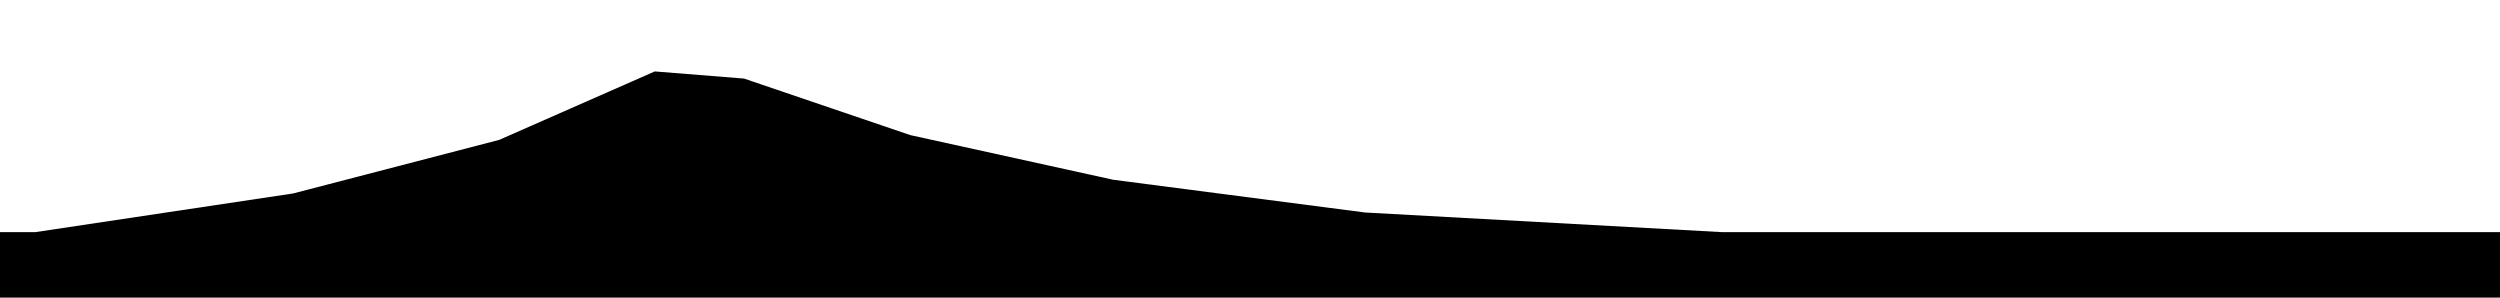
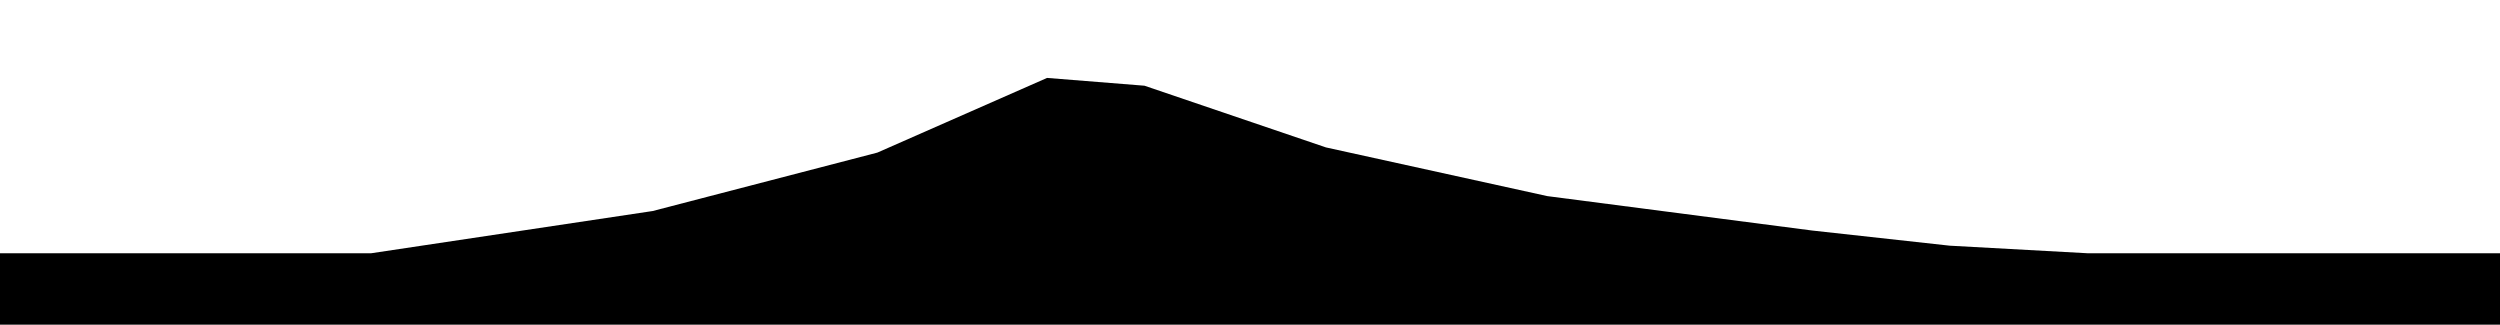
- <svg xmlns="http://www.w3.org/2000/svg" viewBox="0 0 8400 1000" width="8400" height="1000">
-   <path d="M0 780L118.3 780L985 650L1677.3 470L2200 240L2500 264L3058.8 454L3740.6 604L4586.8 714L5786.8 780L8400 780L8400 1000L0 1000Z" />
+ <svg xmlns="http://www.w3.org/2000/svg" viewBox="0 0 7700 1000" width="7700" height="1000">
+   <path d="M0 780L1143.3 780L2010 650L2702.3 470L3225 240L3525 264L4083.8 454L4765.6 604L5581.3 710L6005.3 756.7L6429.3 780L7700 780L7700 1000L0 1000Z" />
</svg>
